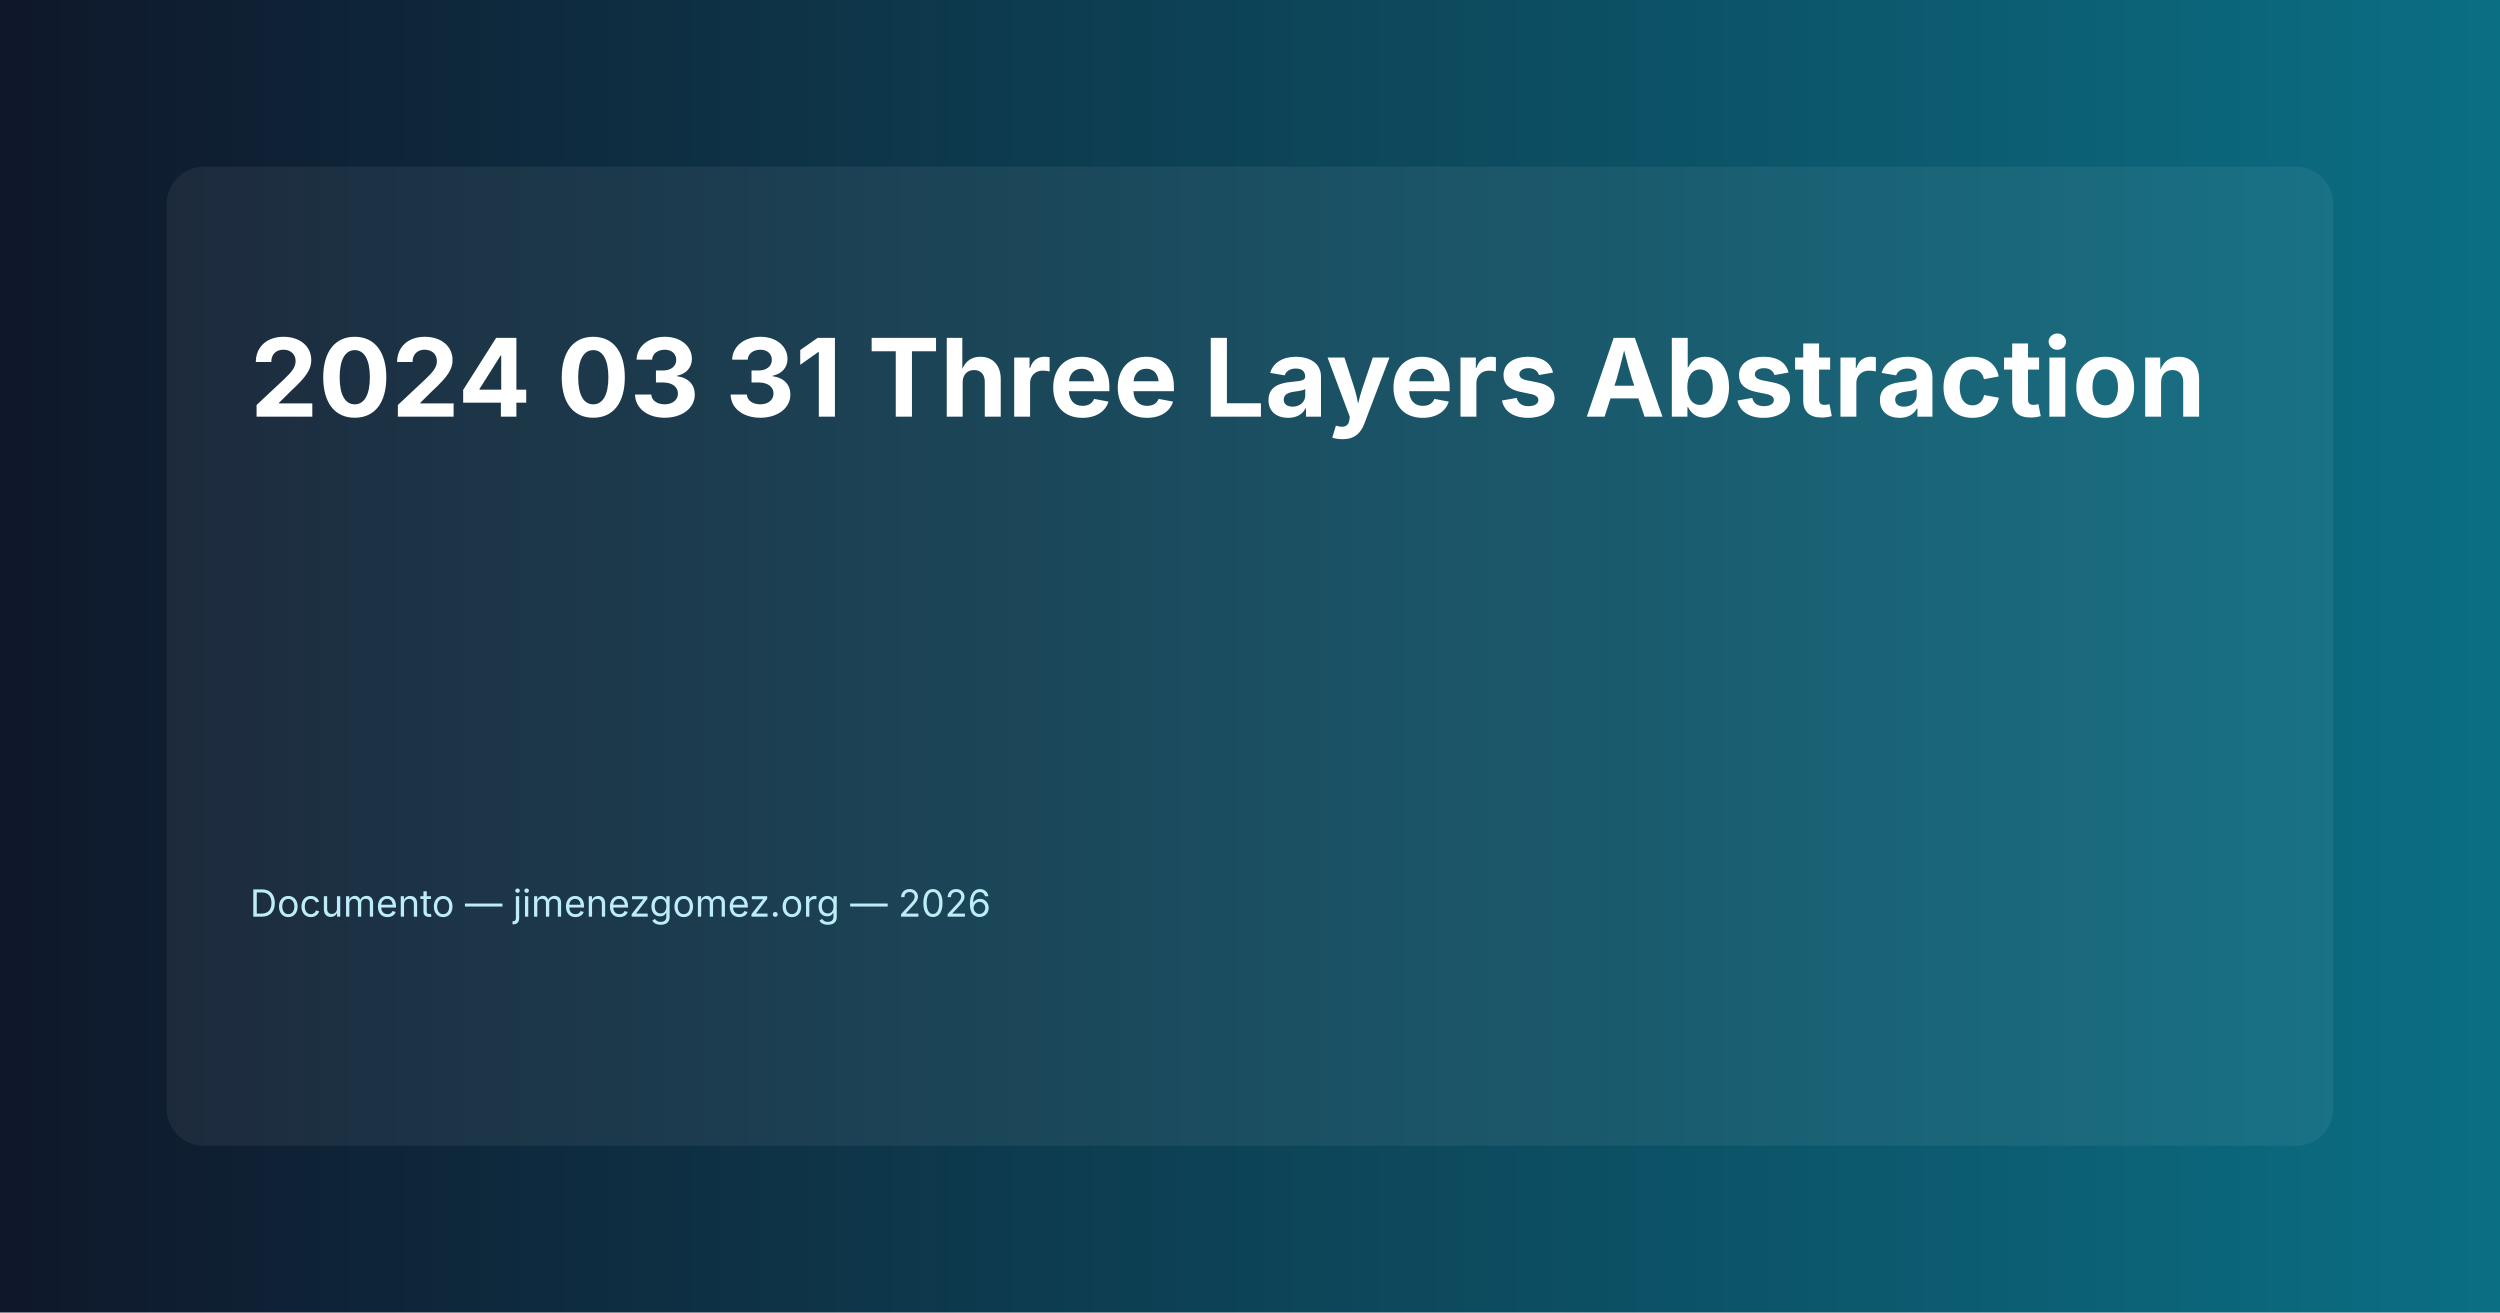
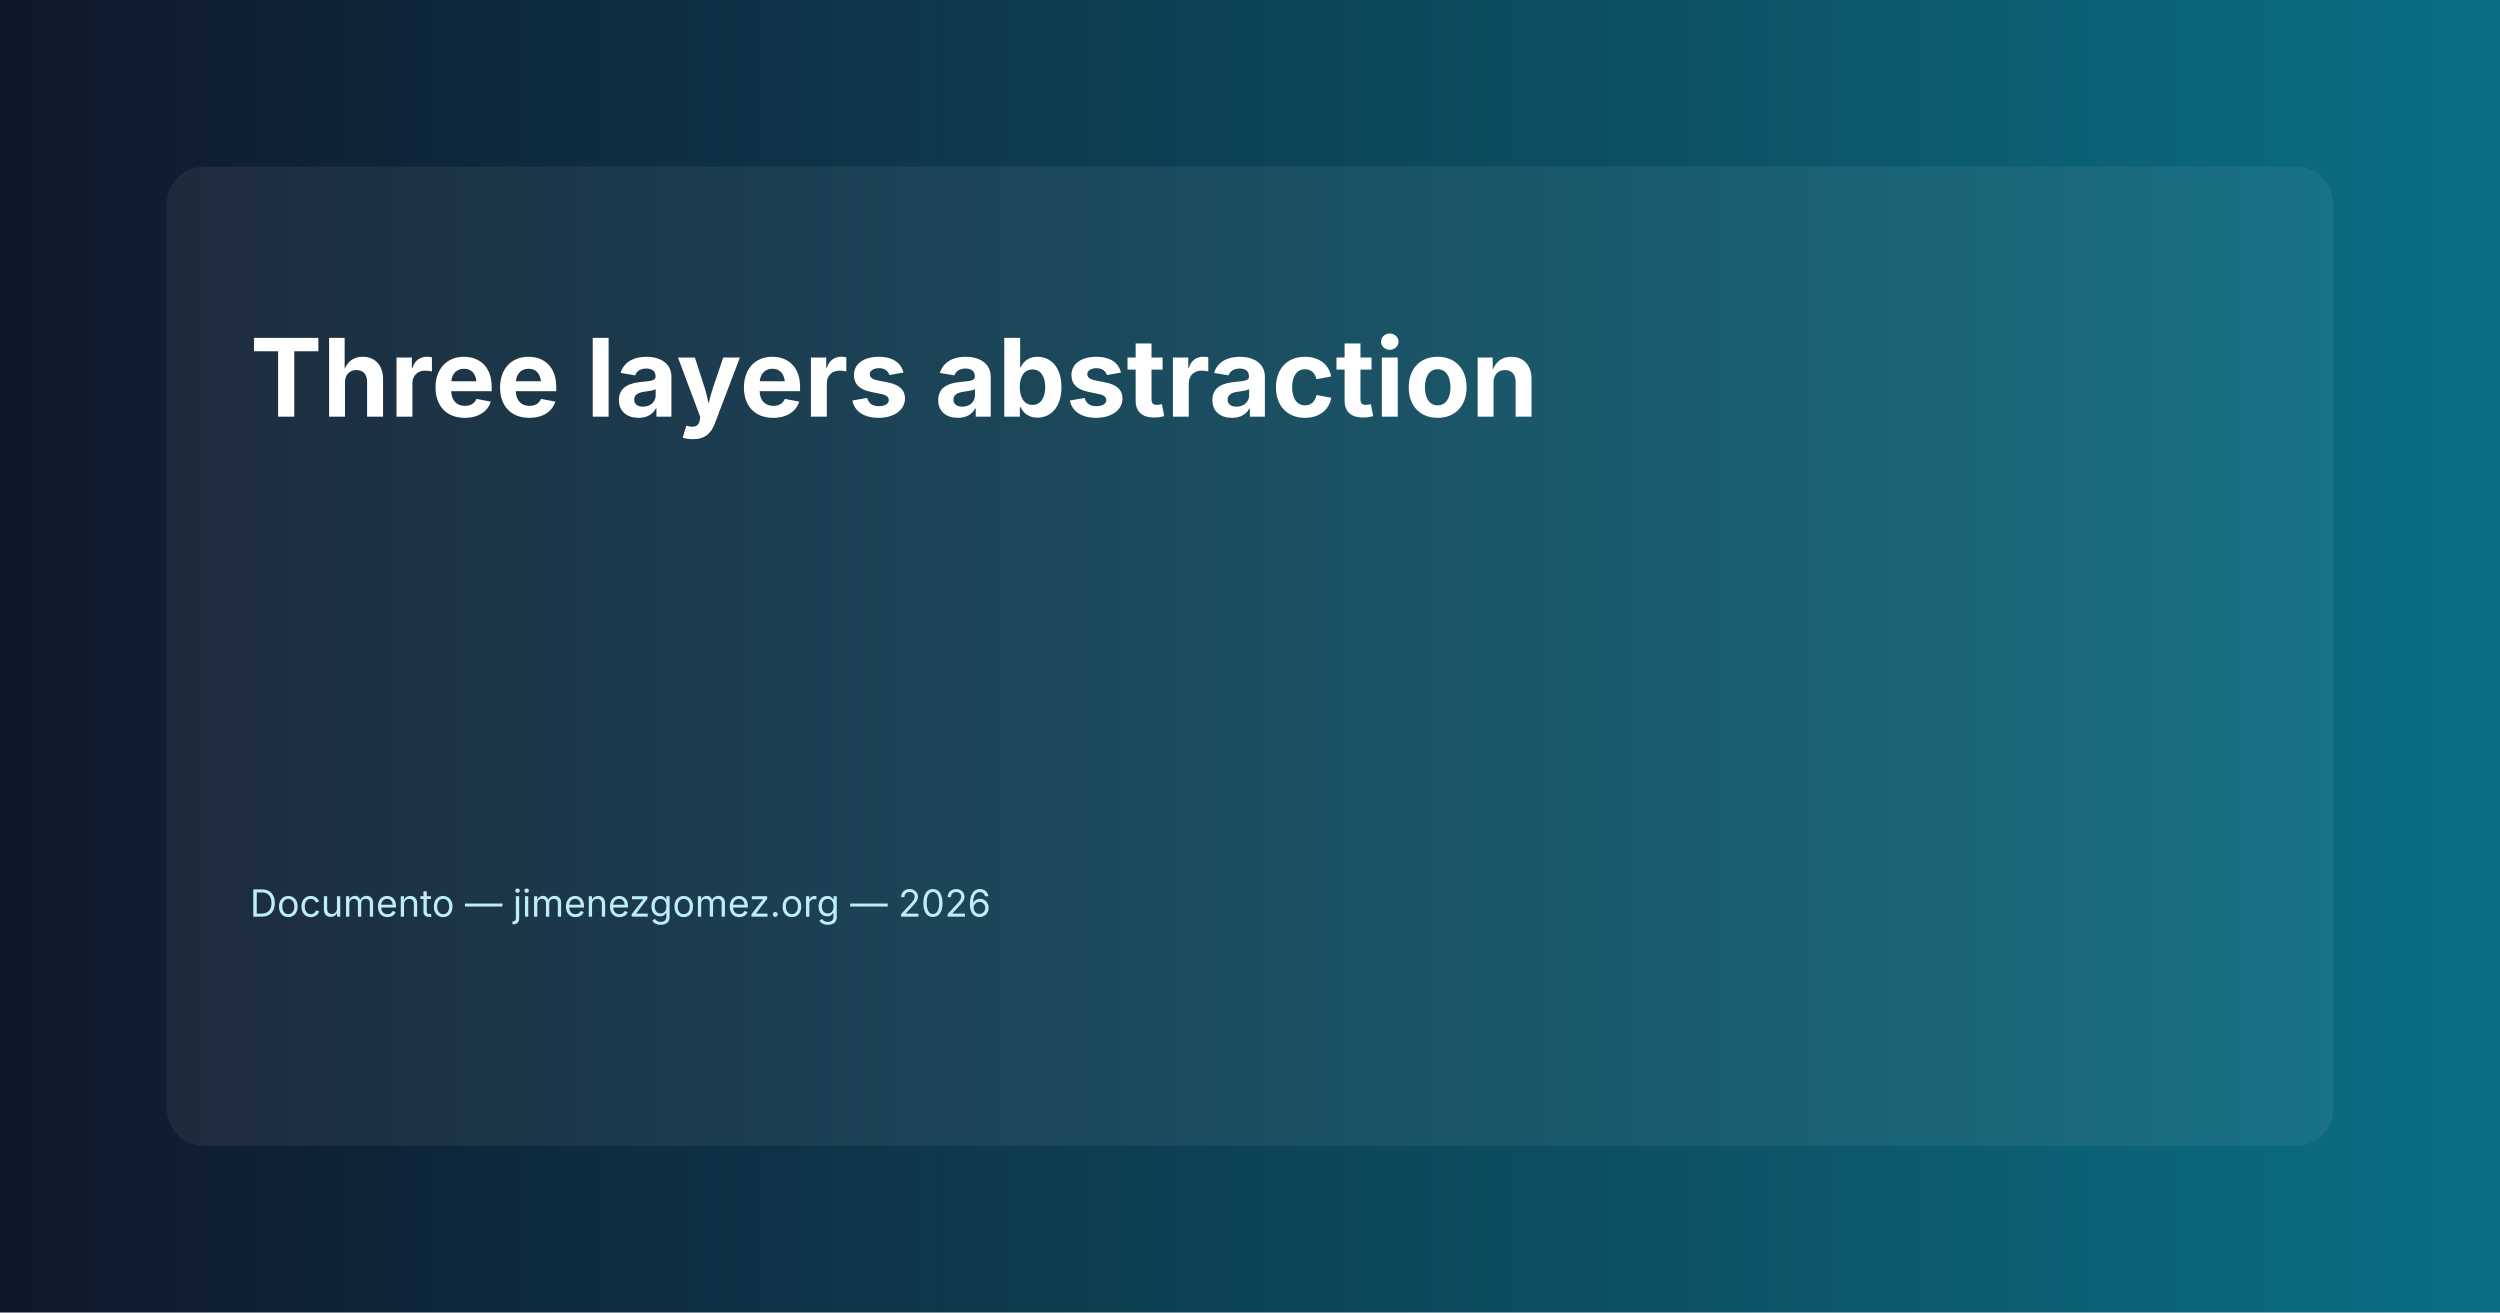
<svg xmlns="http://www.w3.org/2000/svg" width="1200" height="630" viewBox="0 0 1200 630">
  <defs>
    <linearGradient id="g" x1="0" x2="1">
      <stop offset="0" stop-color="#0f172a" />
      <stop offset="1" stop-color="#0b6f84" />
    </linearGradient>
  </defs>
  <rect width="100%" height="100%" fill="url(#g)" />
  <g transform="translate(80,80)">
    <rect x="0" y="0" width="1040" height="470" rx="18" fill-opacity="0.06" fill="#ffffff" />
-     <text x="40" y="120" font-family="Inter, Arial, Helvetica, sans-serif" font-size="52" fill="#ffffff" font-weight="700">2024 03 31 Three Layers Abstraction</text>
+     <text x="40" y="120" font-family="Inter, Arial, Helvetica, sans-serif" font-size="52" fill="#ffffff" font-weight="700">Three layers abstraction</text>
    <text x="40" y="190" font-family="Inter, Arial, Helvetica, sans-serif" font-size="28" fill="#e6f7fb" />
    <text x="40" y="360" font-family="Inter, Arial, Helvetica, sans-serif" font-size="18" fill="#bdeef7">Documento — jimenezgomez.org — 2026</text>
  </g>
</svg>
